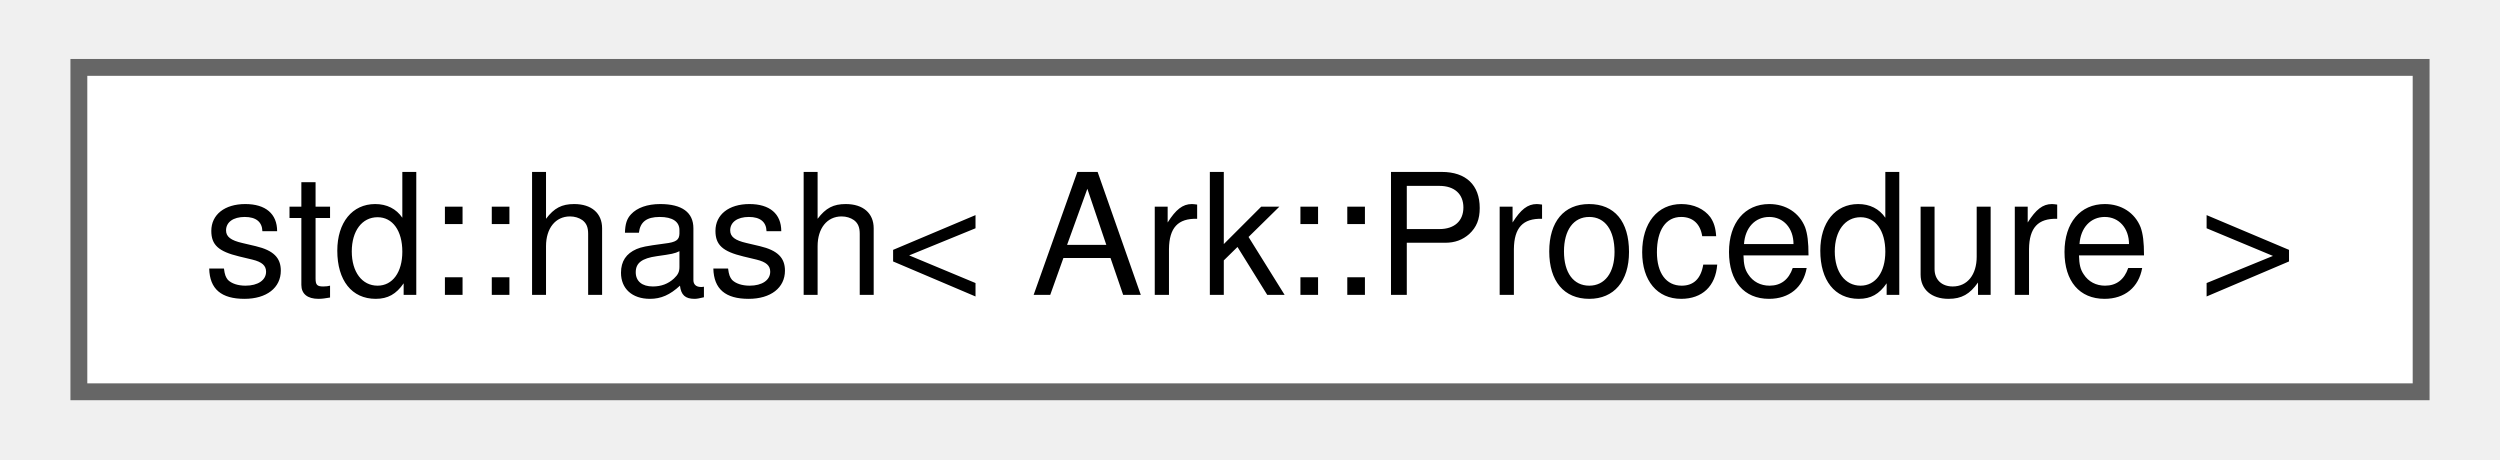
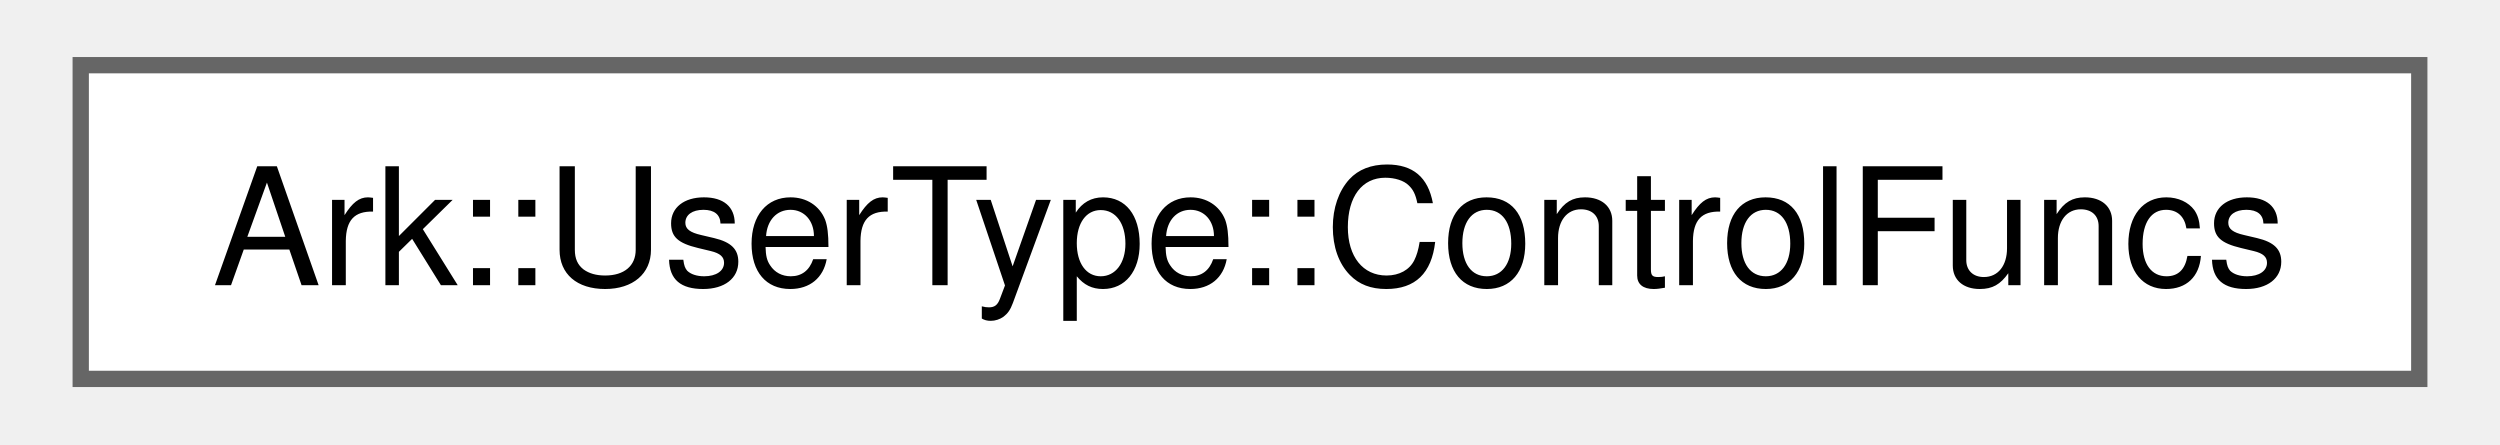
- <svg xmlns="http://www.w3.org/2000/svg" xmlns:xlink="http://www.w3.org/1999/xlink" width="147pt" height="27pt" viewBox="0.00 0.00 147.00 27.25">
+ <svg xmlns="http://www.w3.org/2000/svg" xmlns:xlink="http://www.w3.org/1999/xlink" width="152pt" height="27pt" viewBox="0.00 0.00 151.50 27.25">
  <g id="graph0" class="graph" transform="scale(1 1) rotate(0) translate(4 23.25)">
    <g id="Node000000" class="node">
      <g id="a_Node000000">
-         <a xlink:href="d7/d62/structstd_1_1hash_3_01Ark_1_1Procedure_01_4.html" target="_top" xlink:title=" ">
-           <polygon fill="white" stroke="#666666" points="139,-19.25 0,-19.25 0,0 139,0 139,-19.25" />
-           <text text-anchor="middle" x="69.5" y="-5.75" font-family="Helvetica,sans-Serif" font-size="10.00">std::hash&lt; Ark::Procedure &gt;</text>
+         <a xlink:href="d8/d70/structArk_1_1UserType_1_1ControlFuncs.html" target="_top" xlink:title="A structure holding a bunch of pointers to different useful functions related to this usertype.">
+           <polygon fill="white" stroke="#666666" points="143.5,-19.25 0,-19.25 0,0 143.5,0 143.5,-19.25" />
+           <text text-anchor="middle" x="71.75" y="-5.75" font-family="Helvetica,sans-Serif" font-size="10.00">Ark::UserType::ControlFuncs</text>
        </a>
      </g>
    </g>
  </g>
</svg>
